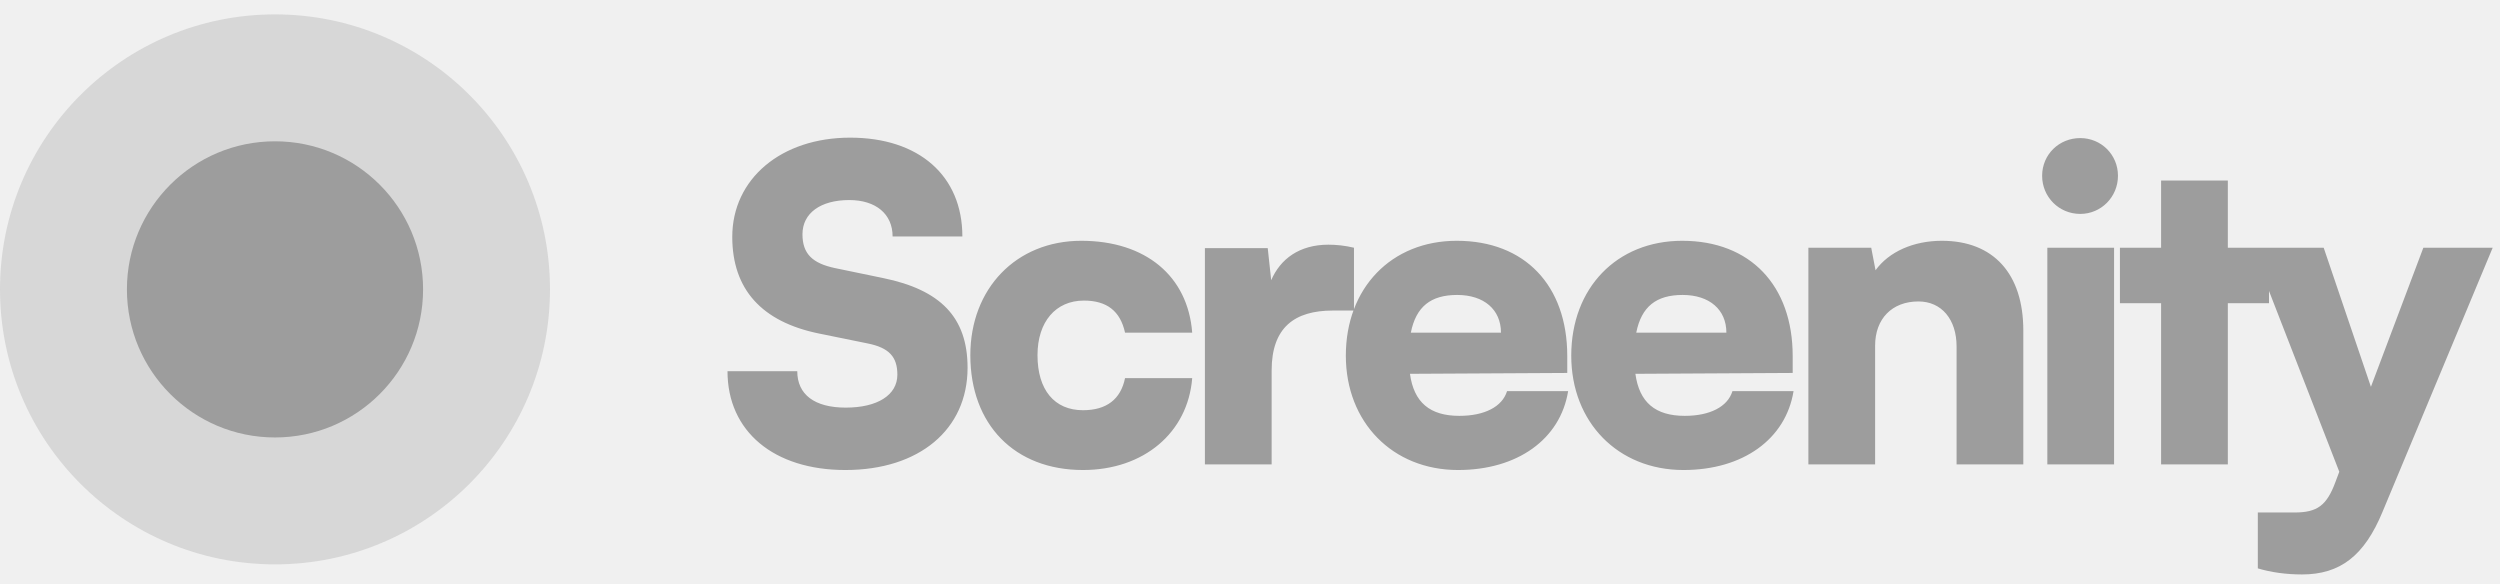
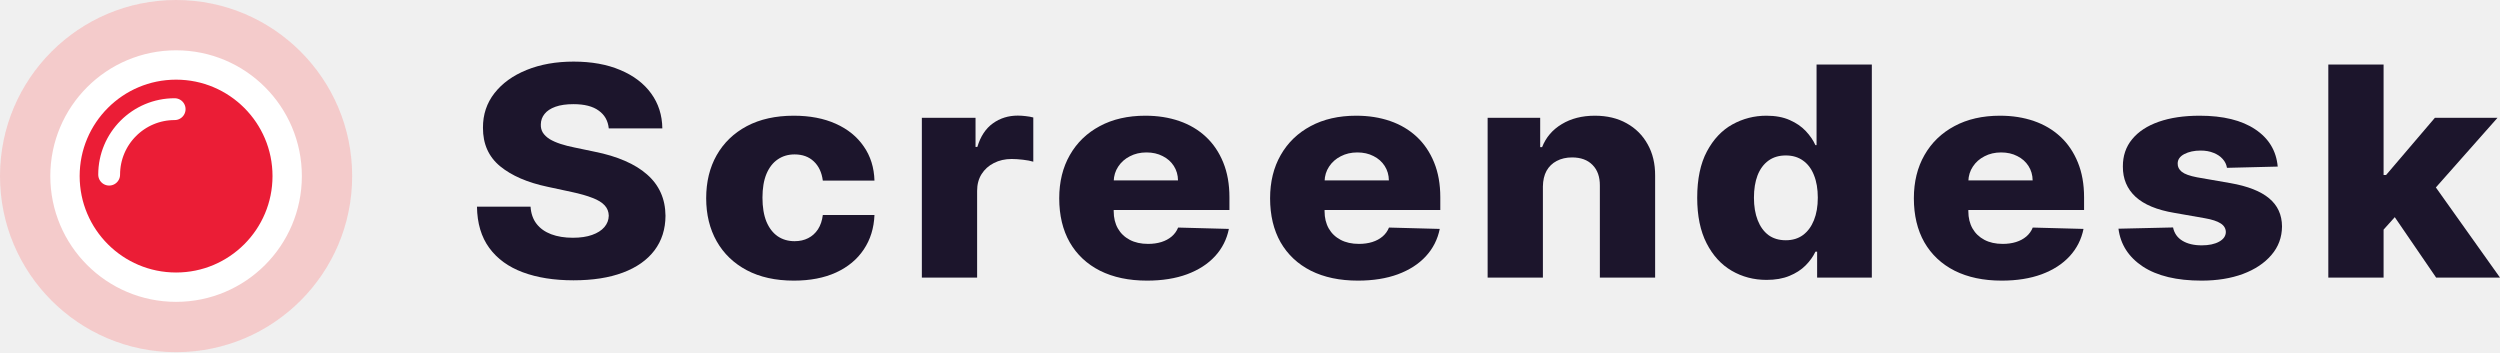
- <svg xmlns="http://www.w3.org/2000/svg" width="150" height="35" viewBox="0 0 150 35" fill="none">
-   <path d="M43.936 14.213C43.936 10.729 46.874 8.259 51.008 8.259C55.142 8.259 57.742 10.547 57.742 14.187H53.556C53.556 12.835 52.542 12.003 50.956 12.003C49.24 12.003 48.148 12.783 48.148 14.057C48.148 15.227 48.746 15.799 50.098 16.085L52.984 16.683C56.416 17.385 58.054 19.023 58.054 22.065C58.054 25.783 55.142 28.201 50.722 28.201C46.432 28.201 43.65 25.887 43.65 22.273H47.836C47.836 23.677 48.876 24.457 50.748 24.457C52.646 24.457 53.842 23.703 53.842 22.481C53.842 21.415 53.348 20.869 52.074 20.609L49.136 20.011C45.704 19.309 43.936 17.359 43.936 14.213ZM58.22 21.311C58.22 17.307 60.976 14.447 64.876 14.447C68.724 14.447 71.272 16.553 71.532 19.959H67.502C67.216 18.659 66.41 18.035 65.032 18.035C63.342 18.035 62.25 19.309 62.25 21.311C62.25 23.391 63.264 24.613 64.98 24.613C66.384 24.613 67.242 23.963 67.502 22.689H71.532C71.272 25.965 68.62 28.201 64.98 28.201C60.872 28.201 58.22 25.471 58.22 21.311ZM81.239 14.863V18.633H79.965C77.677 18.633 76.299 19.647 76.299 22.221V27.863H72.294V14.889H76.064L76.272 16.813C76.819 15.539 77.963 14.681 79.704 14.681C80.172 14.681 80.692 14.733 81.239 14.863ZM87.484 28.201C83.558 28.201 80.75 25.341 80.75 21.337C80.75 17.281 83.48 14.447 87.406 14.447C91.488 14.447 94.036 17.125 94.036 21.363V22.377L84.598 22.429C84.832 24.145 85.794 24.951 87.562 24.951C89.07 24.951 90.136 24.405 90.422 23.469H94.088C93.62 26.355 91.046 28.201 87.484 28.201ZM87.432 17.697C85.846 17.697 84.962 18.399 84.65 19.959H90.058C90.058 18.581 89.044 17.697 87.432 17.697ZM101.009 28.201C97.084 28.201 94.275 25.341 94.275 21.337C94.275 17.281 97.005 14.447 100.931 14.447C105.013 14.447 107.561 17.125 107.561 21.363V22.377L98.124 22.429C98.358 24.145 99.32 24.951 101.087 24.951C102.595 24.951 103.661 24.405 103.947 23.469H107.613C107.145 26.355 104.571 28.201 101.009 28.201ZM100.957 17.697C99.371 17.697 98.487 18.399 98.175 19.959H103.583C103.583 18.581 102.569 17.697 100.957 17.697ZM112.507 27.863H108.503V14.863H112.273L112.533 16.215C113.339 15.097 114.821 14.447 116.511 14.447C119.605 14.447 121.399 16.423 121.399 19.829V27.863H117.395V20.791C117.395 19.153 116.485 18.087 115.107 18.087C113.521 18.087 112.507 19.127 112.507 20.739V27.863ZM124.816 12.835C123.542 12.835 122.528 11.821 122.528 10.547C122.528 9.273 123.542 8.285 124.816 8.285C126.064 8.285 127.078 9.273 127.078 10.547C127.078 11.821 126.064 12.835 124.816 12.835ZM122.84 27.863V14.863H126.844V27.863H122.84ZM133.67 27.863H129.666V18.191H127.196V14.863H129.666V10.833H133.67V14.863H136.14V18.191H133.67V27.863ZM135.469 34.103V30.749H137.679C139.031 30.749 139.603 30.333 140.123 28.929L140.357 28.305L135.131 14.863H139.421L142.255 23.209L145.401 14.863H149.561L142.957 30.697C141.865 33.349 140.409 34.467 138.121 34.467C137.159 34.467 136.249 34.337 135.469 34.103Z" fill="#9D9D9D" />
-   <circle opacity="0.3" cx="16.5" cy="17.363" r="16.5" fill="#9D9D9D" />
-   <circle cx="16.5" cy="17.363" r="8.885" fill="#9D9D9D" />
+ <svg xmlns="http://www.w3.org/2000/svg" width="1006" height="142" viewBox="0 0 1006 142" fill="none">
+   <g clip-path="url(#clip0_215_11)">
+     <circle cx="70.856" cy="70.856" r="70.856" fill="#FA9494" fill-opacity="0.4" />
+     <circle cx="70.856" cy="70.855" r="44.706" fill="#EB1D36" stroke="white" stroke-width="11.809" />
+     <path d="M43.923 70.277C43.923 55.722 55.722 43.923 70.277 43.923" stroke="white" stroke-width="8.785" stroke-linecap="round" />
+   </g>
+   <path d="M244.965 51.669C244.662 48.598 243.313 46.212 240.917 44.509C238.552 42.779 235.172 41.913 230.775 41.913C227.864 41.913 225.439 42.262 223.498 42.96C221.558 43.658 220.102 44.621 219.132 45.849C218.162 47.049 217.662 48.431 217.631 49.994C217.571 51.278 217.844 52.408 218.45 53.385C219.087 54.362 219.996 55.227 221.179 55.981C222.392 56.707 223.847 57.349 225.545 57.907C227.243 58.465 229.153 58.954 231.275 59.373L239.28 61.047C243.889 61.968 247.952 63.196 251.469 64.732C255.016 66.267 257.988 68.095 260.383 70.216C262.808 72.338 264.643 74.78 265.886 77.543C267.129 80.306 267.766 83.405 267.796 86.838C267.766 92.253 266.28 96.9 263.339 100.78C260.398 104.66 256.168 107.632 250.65 109.698C245.162 111.763 238.537 112.796 230.775 112.796C222.983 112.796 216.191 111.722 210.4 109.572C204.609 107.423 200.106 104.157 196.892 99.775C193.678 95.393 192.026 89.853 191.935 83.154H213.493C213.674 85.917 214.478 88.22 215.903 90.062C217.328 91.904 219.284 93.3 221.77 94.249C224.287 95.198 227.197 95.672 230.502 95.672C233.534 95.672 236.111 95.295 238.234 94.542C240.387 93.788 242.039 92.741 243.191 91.402C244.343 90.062 244.935 88.527 244.965 86.796C244.935 85.177 244.389 83.796 243.328 82.651C242.266 81.479 240.629 80.474 238.416 79.637C236.233 78.771 233.443 77.976 230.047 77.25L220.315 75.157C212.249 73.454 205.897 70.705 201.258 66.909C196.619 63.085 194.315 57.921 194.345 51.417C194.315 46.114 195.861 41.467 198.984 37.475C202.107 33.484 206.428 30.372 211.946 28.139C217.465 25.906 223.756 24.789 230.821 24.789C238.037 24.789 244.298 25.92 249.604 28.181C254.94 30.414 259.079 33.554 262.02 37.601C264.961 41.648 266.462 46.337 266.523 51.669H244.965Z" fill="#1C152C" />
+   <path d="M319.46 112.922C312.092 112.922 305.77 111.526 300.495 108.735C295.249 105.944 291.217 102.064 288.397 97.096C285.577 92.099 284.167 86.322 284.167 79.762C284.167 73.175 285.577 67.397 288.397 62.429C291.247 57.433 295.295 53.539 300.54 50.748C305.816 47.956 312.107 46.561 319.414 46.561C325.873 46.561 331.497 47.635 336.288 49.785C341.109 51.934 344.868 54.976 347.567 58.912C350.296 62.82 351.736 67.411 351.887 72.686H331.103C330.678 69.393 329.466 66.811 327.465 64.941C325.494 63.071 322.916 62.136 319.733 62.136C317.156 62.136 314.897 62.806 312.956 64.145C311.016 65.457 309.5 67.411 308.408 70.007C307.347 72.575 306.816 75.757 306.816 79.553C306.816 83.349 307.347 86.559 308.408 89.183C309.5 91.778 311.016 93.746 312.956 95.086C314.897 96.398 317.156 97.054 319.733 97.054C321.795 97.054 323.614 96.649 325.19 95.84C326.797 95.03 328.116 93.844 329.147 92.281C330.178 90.69 330.83 88.764 331.103 86.503H351.887C351.675 91.806 350.235 96.44 347.567 100.403C344.929 104.367 341.215 107.451 336.424 109.656C331.664 111.833 326.009 112.922 319.46 112.922Z" fill="#1C152C" />
+   <path d="M370.953 111.708V47.398H392.556V59.121H393.284C394.558 54.879 396.635 51.725 399.515 49.659C402.395 47.566 405.746 46.519 409.566 46.519C410.597 46.519 411.658 46.589 412.75 46.728C413.841 46.84 414.857 47.021 415.797 47.273V65.067C414.736 64.732 413.341 64.466 411.613 64.271C409.915 64.076 408.399 63.978 407.065 63.978C404.427 63.978 402.047 64.522 399.924 65.611C397.832 66.671 396.18 68.165 394.967 70.091C393.784 71.989 393.193 74.222 393.193 76.79V111.708H370.953Z" fill="#1C152C" />
+   <path d="M461.571 112.922C454.264 112.922 447.957 111.596 442.651 108.944C437.376 106.265 433.313 102.455 430.463 97.514C427.643 92.546 426.233 86.643 426.233 79.804C426.233 73.161 427.658 67.355 430.508 62.387C433.358 57.391 437.376 53.511 442.56 50.748C447.745 47.956 453.855 46.561 460.889 46.561C465.861 46.561 470.409 47.273 474.533 48.696C478.657 50.12 482.219 52.227 485.221 55.018C488.223 57.809 490.557 61.257 492.225 65.36C493.892 69.435 494.726 74.11 494.726 79.385V84.493H434.01V72.603H474.033C474.002 70.426 473.441 68.486 472.35 66.783C471.258 65.081 469.758 63.755 467.847 62.806C465.967 61.829 463.8 61.34 461.344 61.34C458.857 61.34 456.629 61.857 454.658 62.889C452.687 63.894 451.126 65.276 449.974 67.034C448.821 68.765 448.215 70.733 448.154 72.938V85.038C448.154 87.661 448.715 89.964 449.837 91.946C450.959 93.9 452.551 95.421 454.613 96.51C456.674 97.598 459.13 98.142 461.98 98.142C463.951 98.142 465.74 97.891 467.347 97.389C468.954 96.886 470.334 96.147 471.486 95.17C472.638 94.193 473.502 92.993 474.078 91.569L494.499 92.113C493.65 96.328 491.785 99.999 488.905 103.125C486.055 106.223 482.31 108.637 477.671 110.368C473.032 112.071 467.665 112.922 461.571 112.922Z" fill="#1C152C" />
+   <path d="M546.424 112.922C539.117 112.922 532.81 111.596 527.504 108.944C522.229 106.265 518.166 102.455 515.316 97.514C512.496 92.546 511.086 86.643 511.086 79.804C511.086 73.161 512.511 67.355 515.361 62.387C518.211 57.391 522.229 53.511 527.413 50.748C532.598 47.956 538.708 46.561 545.742 46.561C550.715 46.561 555.263 47.273 559.386 48.696C563.51 50.12 567.072 52.227 570.074 55.018C573.076 57.809 575.41 61.257 577.078 65.36C578.746 69.435 579.579 74.11 579.579 79.385V84.493H518.863V72.603H558.886C558.855 70.426 558.295 68.486 557.203 66.783C556.112 65.081 554.611 63.755 552.701 62.806C550.821 61.829 548.653 61.34 546.197 61.34C543.711 61.34 541.482 61.857 539.511 62.889C537.54 63.894 535.979 65.276 534.827 67.034C533.675 68.765 533.068 70.733 533.008 72.938V85.038C533.008 87.661 533.568 89.964 534.69 91.946C535.812 93.9 537.404 95.421 539.466 96.51C541.527 97.598 543.983 98.142 546.834 98.142C548.804 98.142 550.593 97.891 552.2 97.389C553.807 96.886 555.187 96.147 556.339 95.17C557.491 94.193 558.355 92.993 558.931 91.569L579.352 92.113C578.503 96.328 576.638 99.999 573.758 103.125C570.908 106.223 567.163 108.637 562.524 110.368C557.885 112.071 552.519 112.922 546.424 112.922Z" fill="#1C152C" />
+   <path d="M620.862 75.031V111.708H598.622V47.398H619.771V59.205H620.544C622.09 55.269 624.728 52.185 628.458 49.952C632.187 47.691 636.629 46.561 641.783 46.561C646.695 46.561 650.955 47.58 654.563 49.617C658.202 51.627 661.022 54.446 663.023 58.075C665.054 61.675 666.055 65.89 666.024 70.719V111.708H643.784V74.738C643.815 71.165 642.829 68.374 640.828 66.364C638.857 64.355 636.113 63.35 632.596 63.35C630.262 63.35 628.2 63.824 626.411 64.773C624.652 65.695 623.288 67.02 622.318 68.751C621.378 70.481 620.893 72.575 620.862 75.031Z" fill="#1C152C" />
+   <path d="M710.881 112.629C705.727 112.629 701.042 111.401 696.828 108.944C692.613 106.488 689.248 102.804 686.731 97.891C684.215 92.979 682.956 86.88 682.956 79.595C682.956 72.031 684.26 65.806 686.868 60.922C689.475 56.037 692.886 52.422 697.101 50.078C701.345 47.733 705.909 46.561 710.79 46.561C714.459 46.561 717.597 47.147 720.205 48.319C722.812 49.464 724.965 50.943 726.663 52.757C728.361 54.572 729.649 56.456 730.529 58.41H730.983V25.962H753.223V111.708H731.211V101.282H730.529C729.589 103.264 728.255 105.12 726.526 106.851C724.798 108.582 722.63 109.977 720.023 111.038C717.445 112.098 714.398 112.629 710.881 112.629ZM718.613 96.677C721.311 96.677 723.616 95.979 725.526 94.584C727.436 93.16 728.907 91.164 729.937 88.596C730.968 86.028 731.484 83.014 731.484 79.553C731.484 76.036 730.968 73.007 729.937 70.468C728.937 67.927 727.466 65.974 725.526 64.606C723.616 63.238 721.311 62.554 718.613 62.554C715.854 62.554 713.519 63.252 711.609 64.648C709.699 66.043 708.243 68.011 707.243 70.551C706.272 73.091 705.787 76.092 705.787 79.553C705.787 83.014 706.288 86.028 707.288 88.596C708.289 91.164 709.729 93.16 711.609 94.584C713.519 95.979 715.854 96.677 718.613 96.677Z" fill="#1C152C" />
+   <path d="M805.477 112.922C798.17 112.922 791.863 111.596 786.557 108.944C781.282 106.265 777.219 102.455 774.369 97.514C771.549 92.546 770.139 86.643 770.139 79.804C770.139 73.161 771.564 67.355 774.414 62.387C777.264 57.391 781.282 53.511 786.466 50.748C791.651 47.956 797.761 46.561 804.795 46.561C809.767 46.561 814.315 47.273 818.439 48.696C822.563 50.12 826.125 52.227 829.127 55.018C832.129 57.809 834.463 61.257 836.131 65.36C837.799 69.435 838.632 74.11 838.632 79.385V84.493H777.916V72.603H817.939C817.908 70.426 817.348 68.486 816.256 66.783C815.164 65.081 813.664 63.755 811.753 62.806C809.874 61.829 807.706 61.34 805.25 61.34C802.763 61.34 800.535 61.857 798.564 62.889C796.593 63.894 795.032 65.276 793.88 67.034C792.728 68.765 792.121 70.733 792.06 72.938V85.038C792.06 87.661 792.621 89.964 793.743 91.946C794.865 93.9 796.457 95.421 798.519 96.51C800.58 97.598 803.036 98.142 805.887 98.142C807.857 98.142 809.646 97.891 811.253 97.389C812.86 96.886 814.24 96.147 815.392 95.17C816.544 94.193 817.408 92.993 817.984 91.569L838.405 92.113C837.556 96.328 835.691 99.999 832.811 103.125C829.961 106.223 826.216 108.637 821.577 110.368C816.938 112.071 811.572 112.922 805.477 112.922Z" fill="#1C152C" />
+   <path d="M916.553 67.034L896.133 67.537C895.92 66.197 895.344 65.011 894.404 63.978C893.464 62.917 892.237 62.094 890.721 61.508C889.235 60.894 887.507 60.587 885.536 60.587C882.959 60.587 880.76 61.061 878.941 62.01C877.152 62.959 876.273 64.243 876.303 65.862C876.273 67.118 876.819 68.207 877.941 69.128C879.093 70.049 881.139 70.788 884.08 71.347L897.543 73.691C904.516 74.919 909.701 76.957 913.097 79.804C916.523 82.651 918.251 86.419 918.282 91.109C918.251 95.519 916.826 99.357 914.006 102.622C911.217 105.888 907.397 108.428 902.545 110.242C897.694 112.029 892.146 112.922 885.9 112.922C875.924 112.922 868.056 111.038 862.295 107.27C856.565 103.474 853.29 98.394 852.472 92.03L874.439 91.527C874.924 93.872 876.182 95.658 878.213 96.886C880.245 98.115 882.837 98.728 885.991 98.728C888.841 98.728 891.16 98.24 892.949 97.263C894.738 96.286 895.648 94.988 895.678 93.369C895.648 91.918 894.95 90.76 893.586 89.894C892.221 89.001 890.084 88.303 887.173 87.801L874.984 85.666C867.98 84.493 862.765 82.33 859.339 79.176C855.913 75.994 854.215 71.947 854.245 67.034C854.215 62.736 855.458 59.065 857.975 56.023C860.491 52.953 864.069 50.608 868.708 48.989C873.347 47.37 878.82 46.561 885.126 46.561C894.586 46.561 902.045 48.389 907.503 52.045C912.96 55.674 915.977 60.67 916.553 67.034Z" fill="#1C152C" />
+   <path d="M956.972 94.835L957.063 70.426H960.156L979.803 47.398H1005L975.801 80.39H969.934L956.972 94.835ZM936.915 111.708V25.962H959.155V111.708H936.915ZM980.304 111.708L962.02 84.996L976.665 70.468L1006 111.708H980.304Z" fill="#1C152C" />
+   <defs>
+     <clipPath id="clip0_215_11">
+       <rect width="142" height="142" fill="white" />
+     </clipPath>
+   </defs>
</svg>
